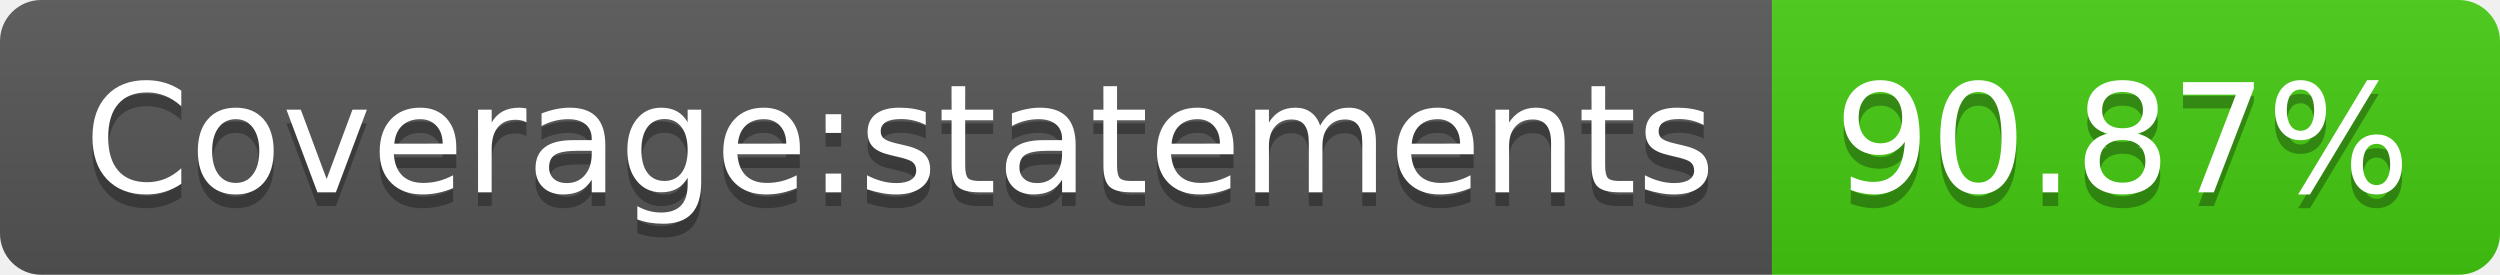
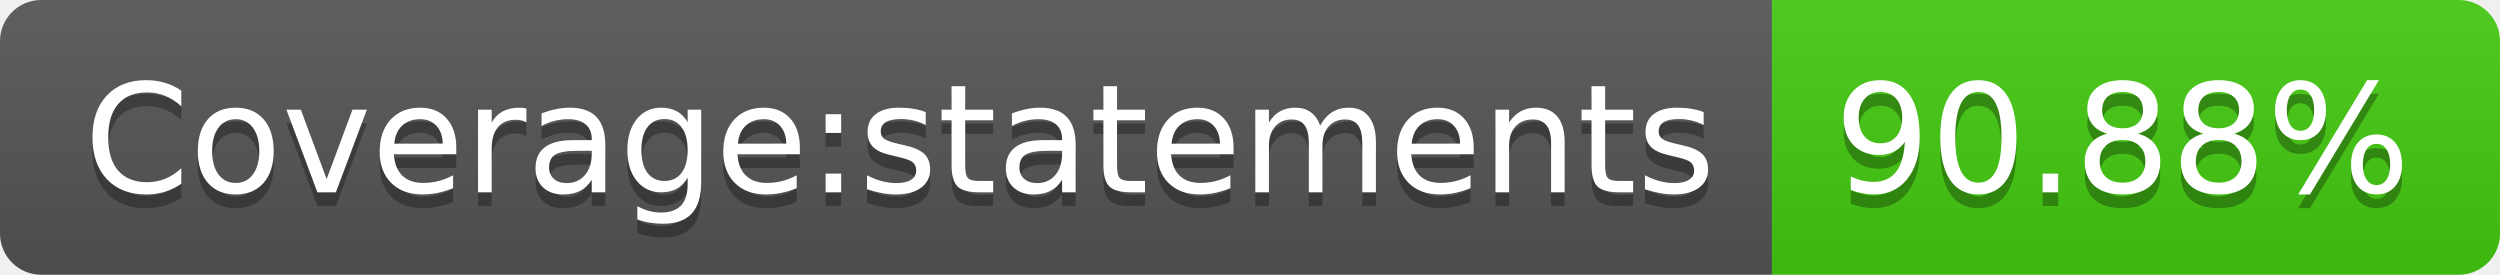
<svg xmlns="http://www.w3.org/2000/svg" width="182" height="20">
-   <linearGradient id="b" x2="0" y2="100%">
+   <linearGradient id="s" x2="0" y2="100%">
    <stop offset="0" stop-color="#bbb" stop-opacity=".1" />
    <stop offset="1" stop-opacity=".1" />
  </linearGradient>
-   <clipPath id="a">
+   <clipPath id="r">
    <rect width="182" height="20" rx="3" fill="#fff" />
  </clipPath>
-   <g clip-path="url(#a)">
-     <path fill="#555" d="M0 0h129v20H0z" />
-     <path fill="#4c1" d="M129 0h53v20H129z" />
-     <path fill="url(#b)" d="M0 0h182v20H0z" />
+   <g clip-path="url(#r)">
+     <rect width="129" height="20" fill="#555" />
+     <rect x="129" width="53" height="20" fill="#4c1" />
+     <rect width="182" height="20" fill="url(#s)" />
  </g>
  <g fill="#fff" text-anchor="middle" font-family="DejaVu Sans,Verdana,Geneva,sans-serif" font-size="110">
    <text x="655" y="150" fill="#010101" fill-opacity=".3" transform="scale(.1)" textLength="1190">Coverage:statements</text>
    <text x="655" y="140" transform="scale(.1)" textLength="1190">Coverage:statements</text>
-     <text x="1545" y="150" fill="#010101" fill-opacity=".3" transform="scale(.1)" textLength="430">90.87%</text>
-     <text x="1545" y="140" transform="scale(.1)" textLength="430">90.87%</text>
+     <text x="1545" y="150" fill="#010101" fill-opacity=".3" transform="scale(.1)" textLength="430">90.88%</text>
+     <text x="1545" y="140" transform="scale(.1)" textLength="430">90.88%</text>
  </g>
</svg>
